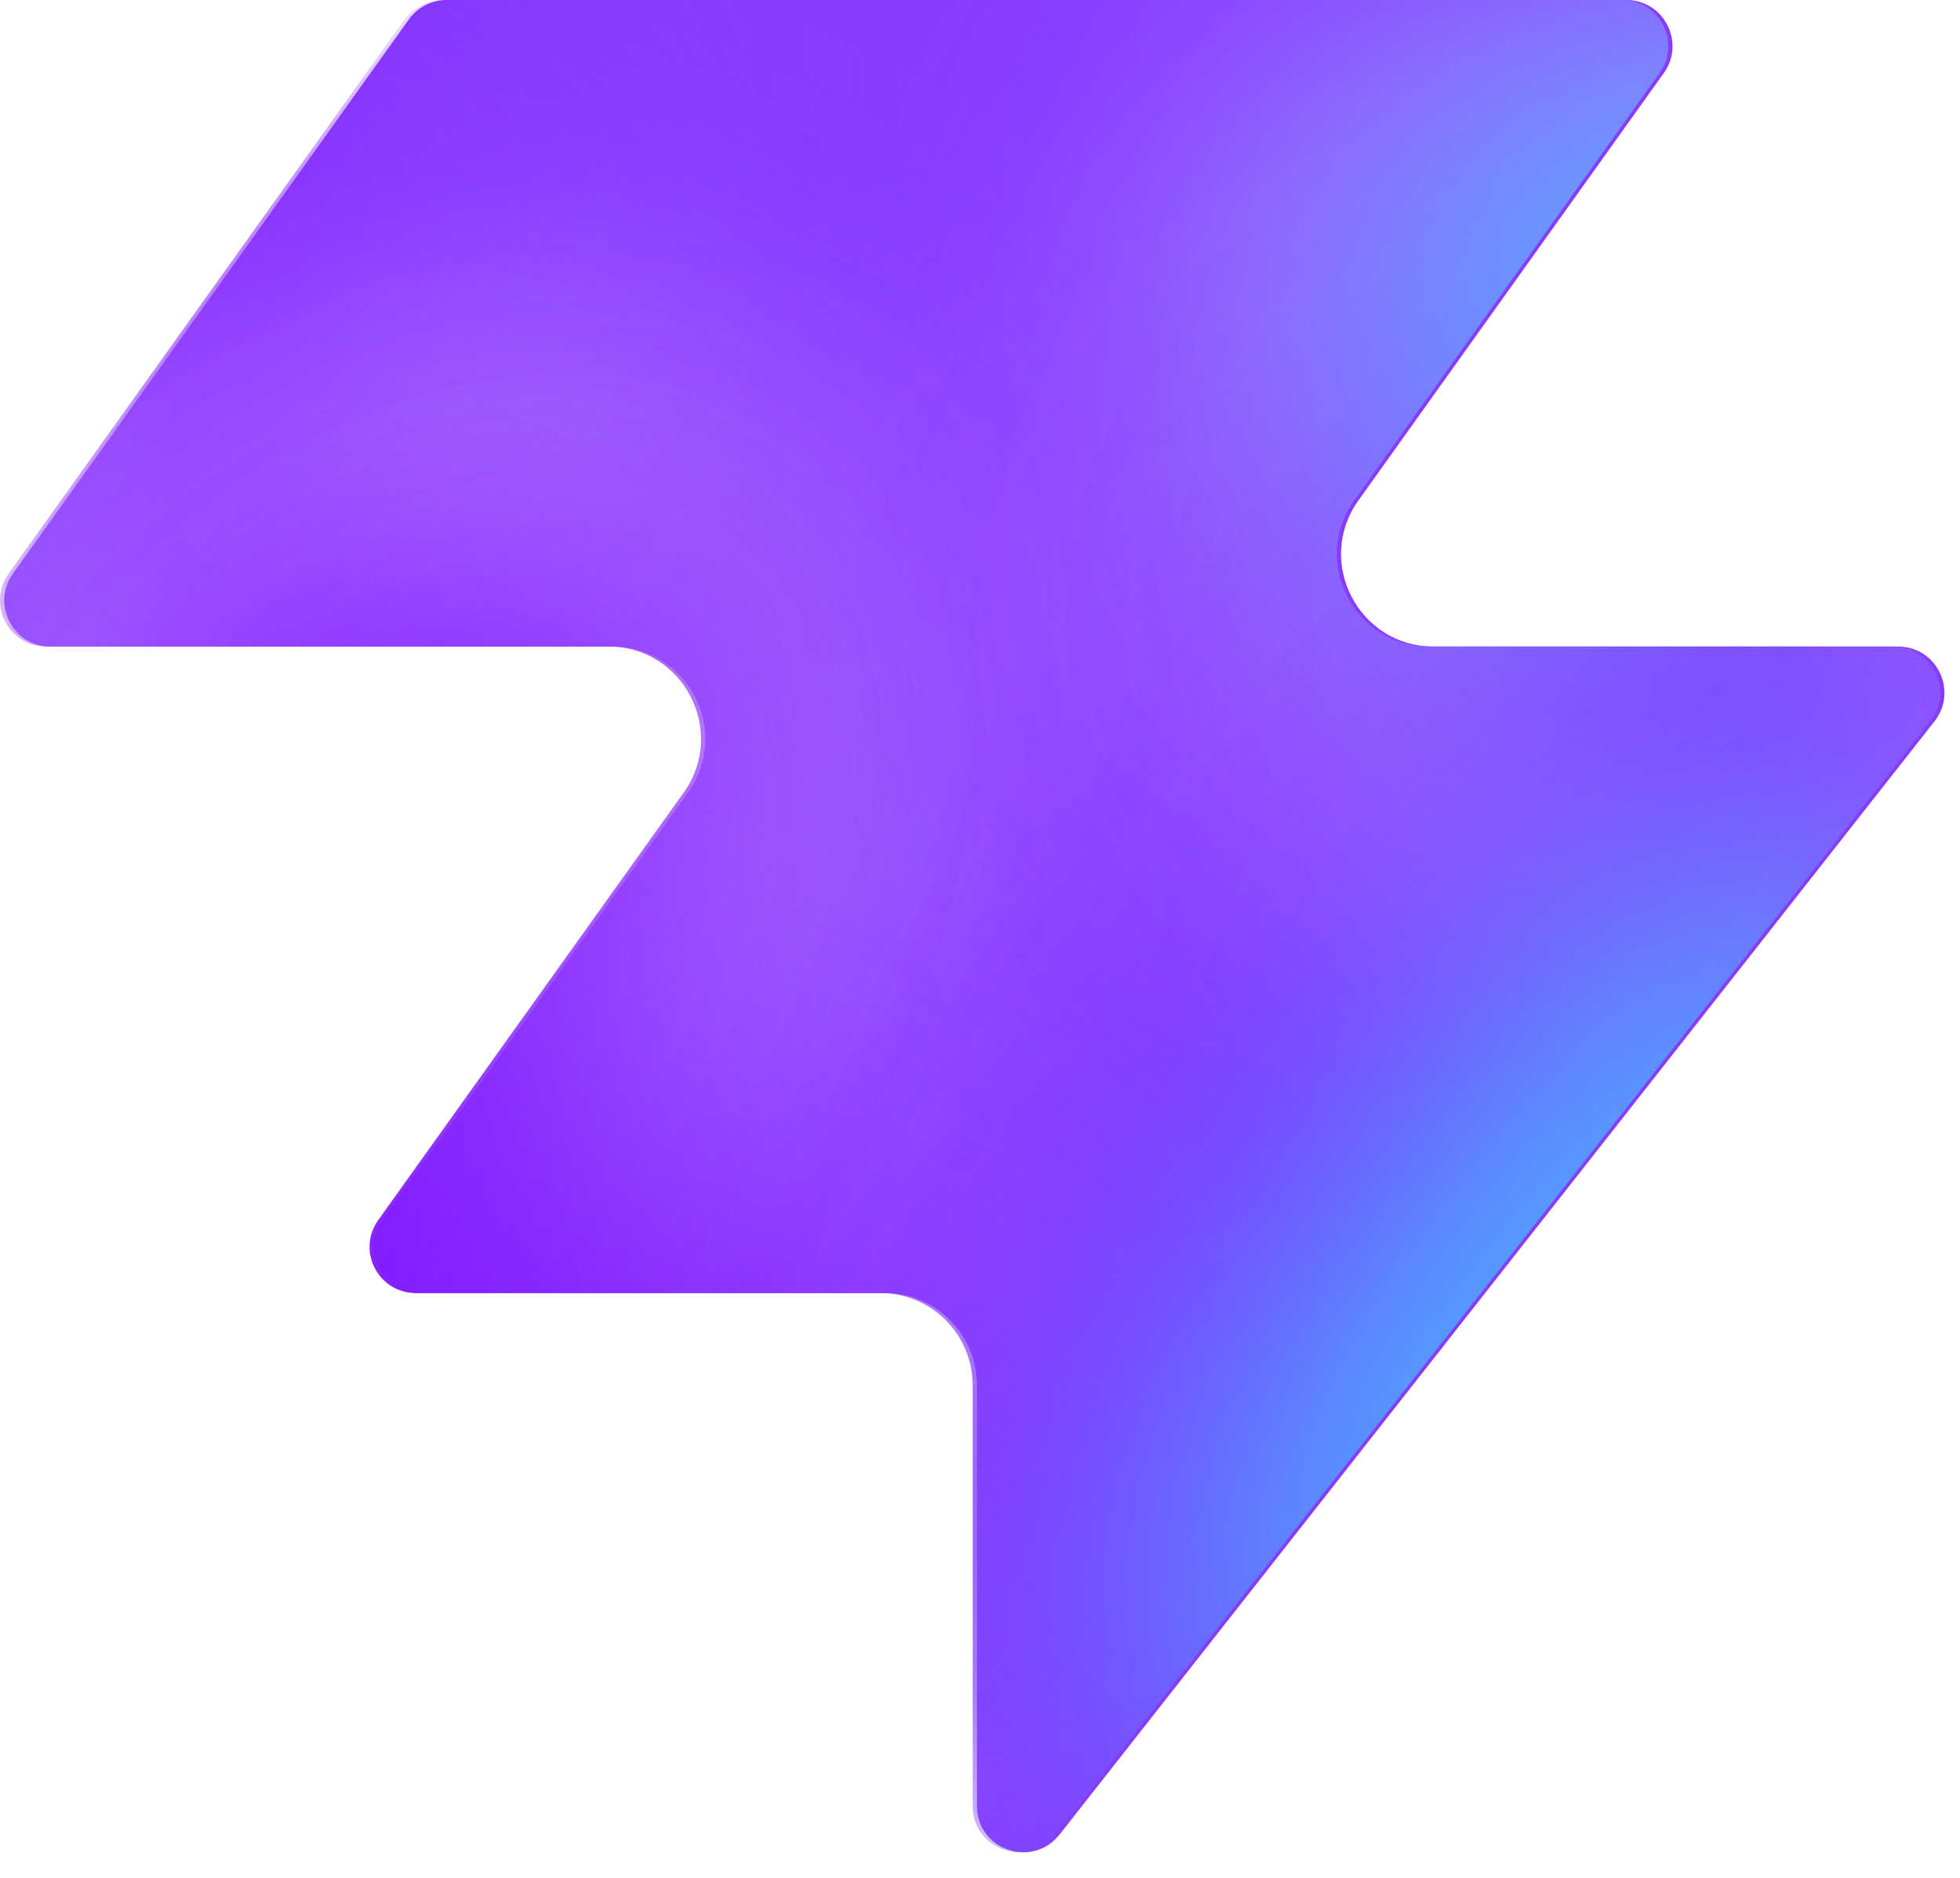
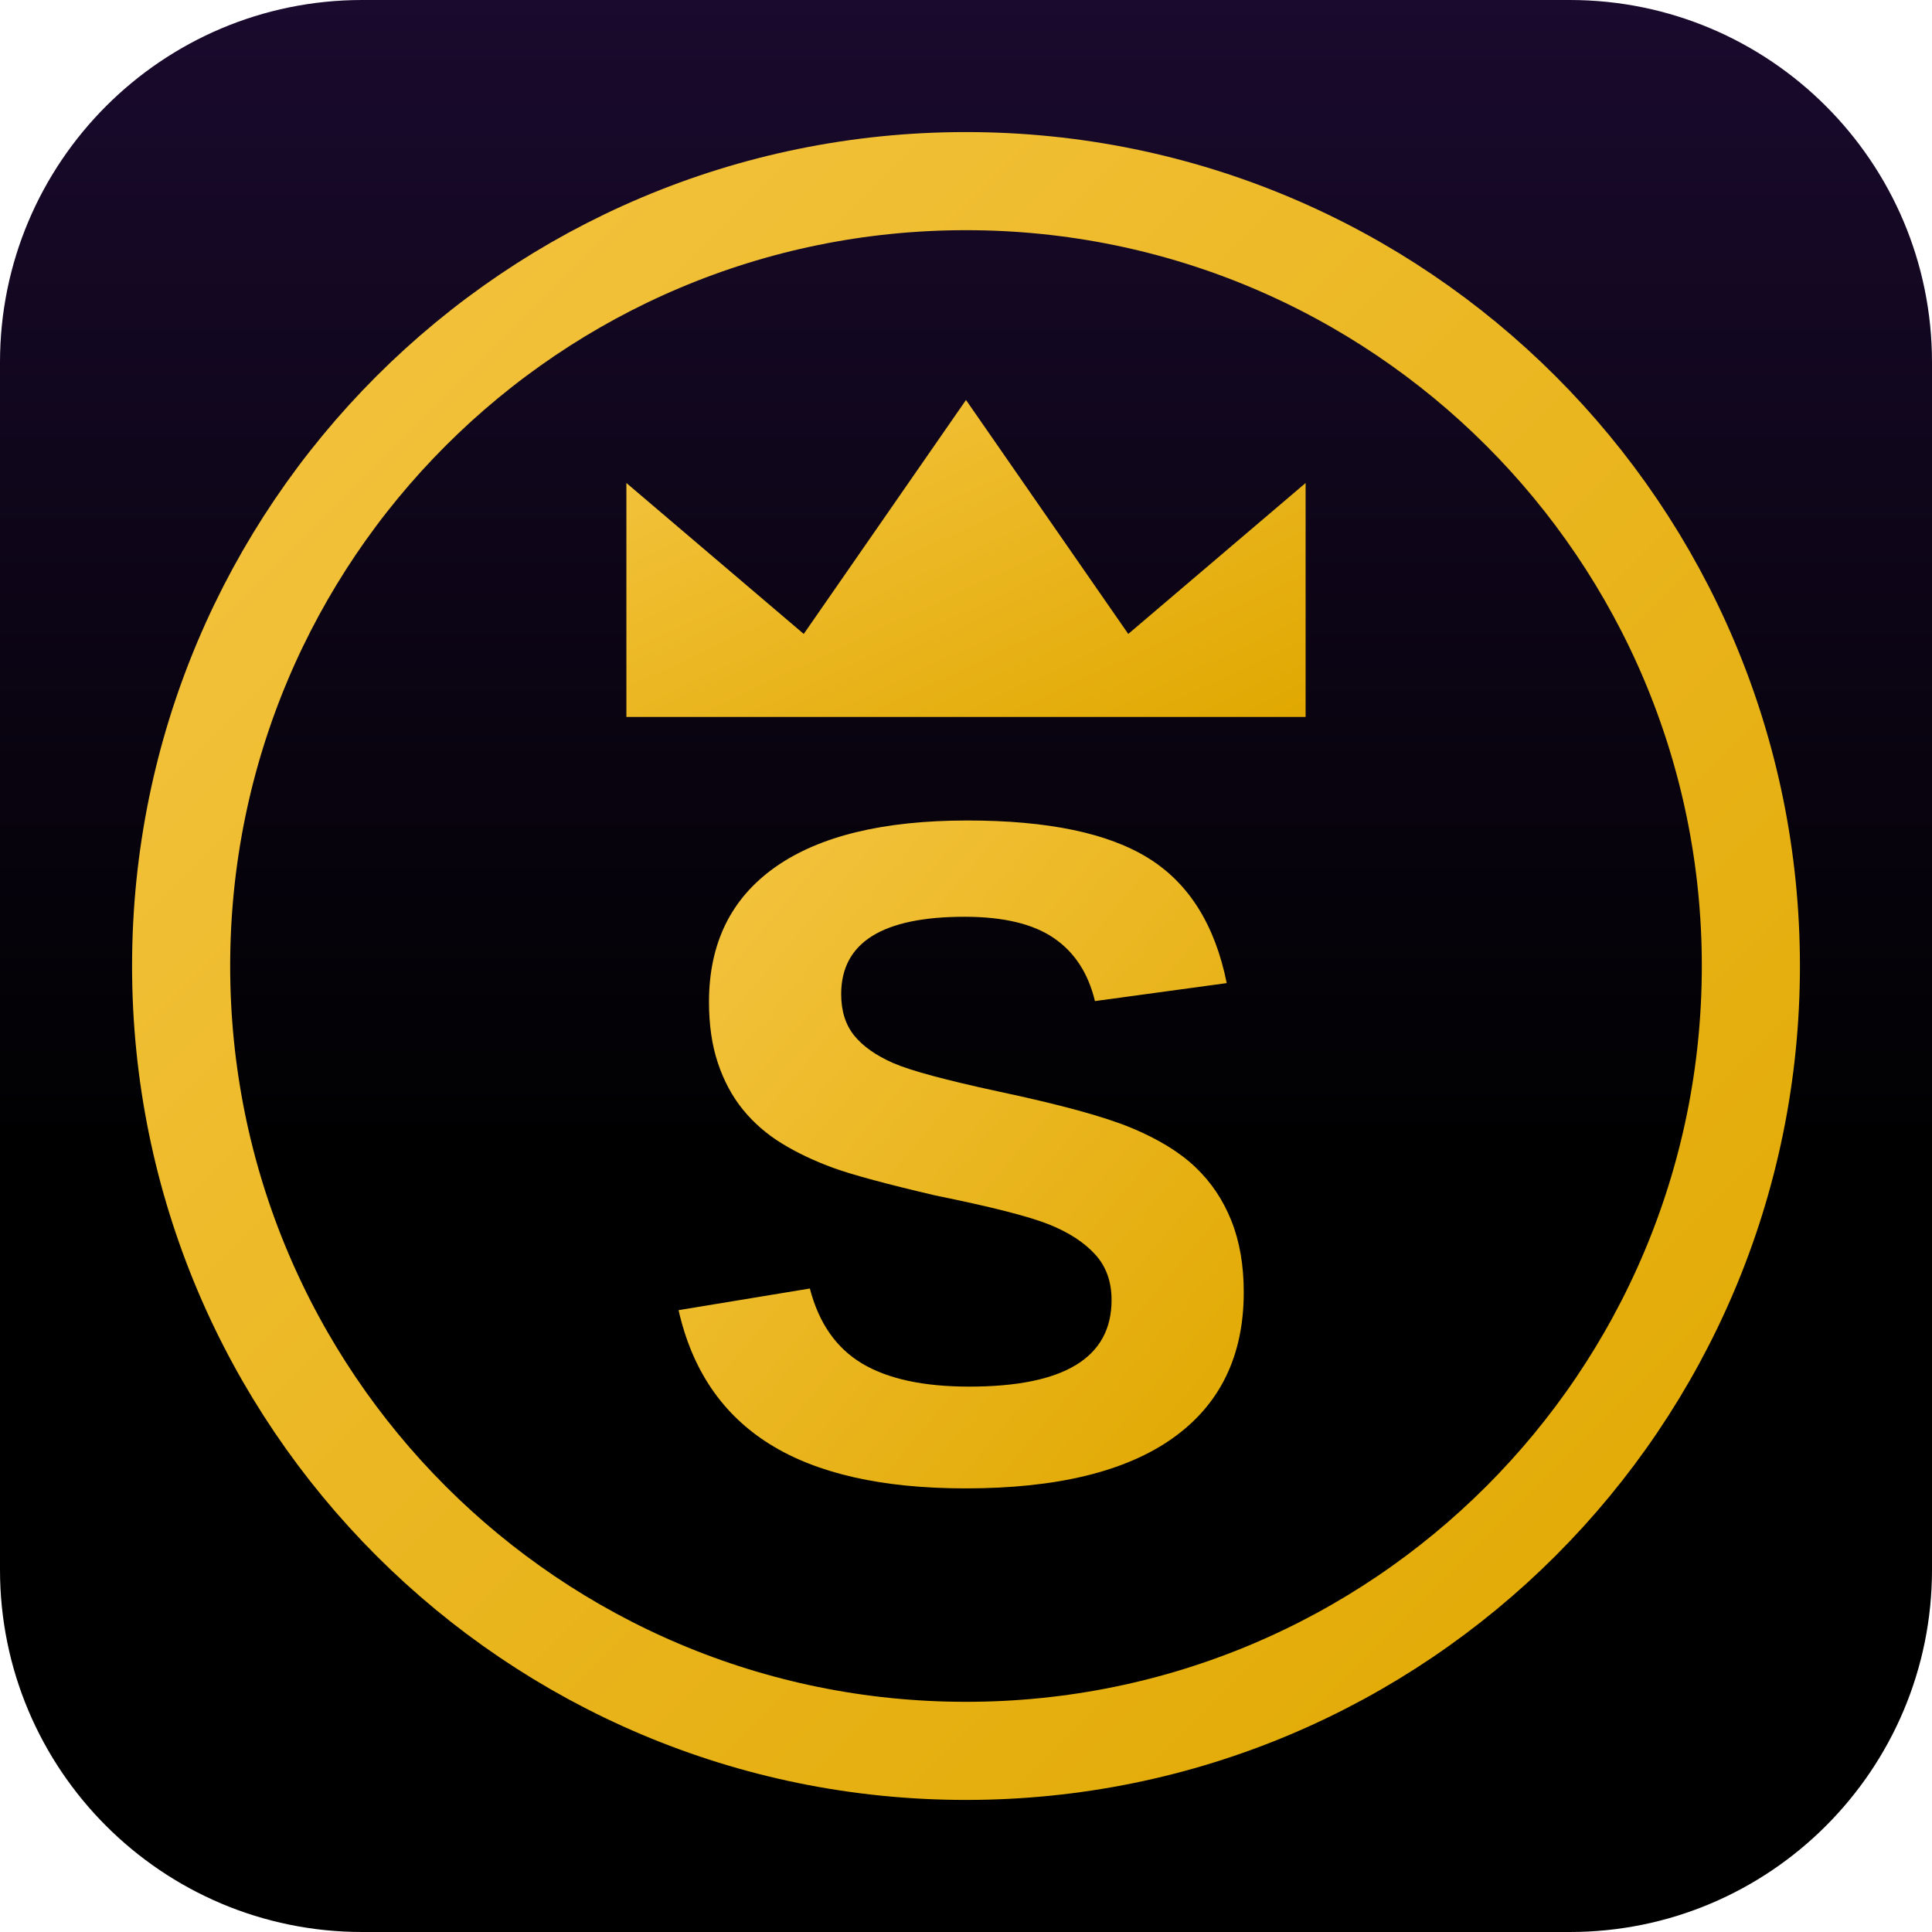
- <svg xmlns="http://www.w3.org/2000/svg" width="48" height="46" fill="none" viewBox="0 0 48 46">
-   <path fill="#863bff" d="M25.946 44.938c-.664.845-2.021.375-2.021-.698V33.937a2.26 2.26 0 0 0-2.262-2.262H10.287c-.92 0-1.456-1.04-.92-1.788l7.48-10.471c1.07-1.497 0-3.578-1.842-3.578H1.237c-.92 0-1.456-1.04-.92-1.788L10.013.474c.214-.297.556-.474.92-.474h28.894c.92 0 1.456 1.04.92 1.788l-7.48 10.471c-1.07 1.498 0 3.579 1.842 3.579h11.377c.943 0 1.473 1.088.89 1.83L25.947 44.94z" style="fill:#863bff;fill:color(display-p3 .525 .23 1);fill-opacity:1" />
-   <mask id="a" width="48" height="46" x="0" y="0" maskUnits="userSpaceOnUse" style="mask-type:alpha">
-     <path fill="#000" d="M25.842 44.938c-.664.844-2.021.375-2.021-.698V33.937a2.26 2.26 0 0 0-2.262-2.262H10.183c-.92 0-1.456-1.04-.92-1.788l7.48-10.471c1.07-1.498 0-3.579-1.842-3.579H1.133c-.92 0-1.456-1.04-.92-1.787L9.91.473c.214-.297.556-.474.92-.474h28.894c.92 0 1.456 1.04.92 1.788l-7.48 10.471c-1.07 1.498 0 3.578 1.842 3.578h11.377c.943 0 1.473 1.088.89 1.832L25.843 44.94z" style="fill:#000;fill-opacity:1" />
-   </mask>
-   <g mask="url(#a)">
-     <g filter="url(#b)">
-       <ellipse cx="5.508" cy="14.704" fill="#ede6ff" rx="5.508" ry="14.704" style="fill:#ede6ff;fill:color(display-p3 .927 .903 1);fill-opacity:1" transform="matrix(.00324 1 1 -.00324 -4.47 31.516)" />
-     </g>
-     <g filter="url(#c)">
-       <ellipse cx="10.399" cy="29.851" fill="#ede6ff" rx="10.399" ry="29.851" style="fill:#ede6ff;fill:color(display-p3 .927 .903 1);fill-opacity:1" transform="matrix(.00324 1 1 -.00324 -39.328 7.883)" />
-     </g>
-     <g filter="url(#d)">
-       <ellipse cx="5.508" cy="30.487" fill="#7e14ff" rx="5.508" ry="30.487" style="fill:#7e14ff;fill:color(display-p3 .492 .077 1);fill-opacity:1" transform="rotate(89.814 -25.913 -14.639)scale(1 -1)" />
-     </g>
-     <g filter="url(#e)">
-       <ellipse cx="5.508" cy="30.599" fill="#7e14ff" rx="5.508" ry="30.599" style="fill:#7e14ff;fill:color(display-p3 .492 .077 1);fill-opacity:1" transform="rotate(89.814 -32.644 -3.334)scale(1 -1)" />
-     </g>
-     <g filter="url(#f)">
-       <ellipse cx="5.508" cy="30.599" fill="#7e14ff" rx="5.508" ry="30.599" style="fill:#7e14ff;fill:color(display-p3 .492 .077 1);fill-opacity:1" transform="matrix(.00324 1 1 -.00324 -34.34 30.47)" />
-     </g>
-     <g filter="url(#g)">
-       <ellipse cx="14.072" cy="22.078" fill="#ede6ff" rx="14.072" ry="22.078" style="fill:#ede6ff;fill:color(display-p3 .927 .903 1);fill-opacity:1" transform="rotate(93.35 24.506 48.493)scale(-1 1)" />
-     </g>
-     <g filter="url(#h)">
-       <ellipse cx="3.47" cy="21.501" fill="#7e14ff" rx="3.47" ry="21.501" style="fill:#7e14ff;fill:color(display-p3 .492 .077 1);fill-opacity:1" transform="rotate(89.009 28.708 47.59)scale(-1 1)" />
-     </g>
-     <g filter="url(#i)">
-       <ellipse cx="3.47" cy="21.501" fill="#7e14ff" rx="3.47" ry="21.501" style="fill:#7e14ff;fill:color(display-p3 .492 .077 1);fill-opacity:1" transform="rotate(89.009 28.708 47.59)scale(-1 1)" />
-     </g>
-     <g filter="url(#j)">
-       <ellipse cx=".387" cy="8.972" fill="#7e14ff" rx="4.407" ry="29.108" style="fill:#7e14ff;fill:color(display-p3 .492 .077 1);fill-opacity:1" transform="rotate(39.51 .387 8.972)" />
-     </g>
-     <g filter="url(#k)">
-       <ellipse cx="47.523" cy="-6.092" fill="#7e14ff" rx="4.407" ry="29.108" style="fill:#7e14ff;fill:color(display-p3 .492 .077 1);fill-opacity:1" transform="rotate(37.892 47.523 -6.092)" />
-     </g>
-     <g filter="url(#l)">
-       <ellipse cx="41.412" cy="6.333" fill="#47bfff" rx="5.971" ry="9.665" style="fill:#47bfff;fill:color(display-p3 .28 .748 1);fill-opacity:1" transform="rotate(37.892 41.412 6.333)" />
-     </g>
-     <g filter="url(#m)">
-       <ellipse cx="-1.879" cy="38.332" fill="#7e14ff" rx="4.407" ry="29.108" style="fill:#7e14ff;fill:color(display-p3 .492 .077 1);fill-opacity:1" transform="rotate(37.892 -1.88 38.332)" />
-     </g>
-     <g filter="url(#n)">
-       <ellipse cx="-1.879" cy="38.332" fill="#7e14ff" rx="4.407" ry="29.108" style="fill:#7e14ff;fill:color(display-p3 .492 .077 1);fill-opacity:1" transform="rotate(37.892 -1.88 38.332)" />
-     </g>
-     <g filter="url(#o)">
-       <ellipse cx="35.651" cy="29.907" fill="#7e14ff" rx="4.407" ry="29.108" style="fill:#7e14ff;fill:color(display-p3 .492 .077 1);fill-opacity:1" transform="rotate(37.892 35.651 29.907)" />
-     </g>
-     <g filter="url(#p)">
-       <ellipse cx="38.418" cy="32.4" fill="#47bfff" rx="5.971" ry="15.297" style="fill:#47bfff;fill:color(display-p3 .28 .748 1);fill-opacity:1" transform="rotate(37.892 38.418 32.4)" />
-     </g>
-   </g>
+ <svg xmlns="http://www.w3.org/2000/svg" viewBox="0 0 512 512">
  <defs>
-     <filter id="b" width="60.045" height="41.654" x="-19.77" y="16.149" color-interpolation-filters="sRGB" filterUnits="userSpaceOnUse">
-       <feFlood flood-opacity="0" result="BackgroundImageFix" />
-       <feBlend in="SourceGraphic" in2="BackgroundImageFix" result="shape" />
-       <feGaussianBlur result="effect1_foregroundBlur_2002_17158" stdDeviation="7.659" />
-     </filter>
-     <filter id="c" width="90.34" height="51.437" x="-54.613" y="-7.533" color-interpolation-filters="sRGB" filterUnits="userSpaceOnUse">
-       <feFlood flood-opacity="0" result="BackgroundImageFix" />
-       <feBlend in="SourceGraphic" in2="BackgroundImageFix" result="shape" />
-       <feGaussianBlur result="effect1_foregroundBlur_2002_17158" stdDeviation="7.659" />
-     </filter>
-     <filter id="d" width="79.355" height="29.4" x="-49.64" y="2.03" color-interpolation-filters="sRGB" filterUnits="userSpaceOnUse">
-       <feFlood flood-opacity="0" result="BackgroundImageFix" />
-       <feBlend in="SourceGraphic" in2="BackgroundImageFix" result="shape" />
-       <feGaussianBlur result="effect1_foregroundBlur_2002_17158" stdDeviation="4.596" />
-     </filter>
-     <filter id="e" width="79.579" height="29.4" x="-45.045" y="20.029" color-interpolation-filters="sRGB" filterUnits="userSpaceOnUse">
-       <feFlood flood-opacity="0" result="BackgroundImageFix" />
-       <feBlend in="SourceGraphic" in2="BackgroundImageFix" result="shape" />
-       <feGaussianBlur result="effect1_foregroundBlur_2002_17158" stdDeviation="4.596" />
-     </filter>
-     <filter id="f" width="79.579" height="29.4" x="-43.513" y="21.178" color-interpolation-filters="sRGB" filterUnits="userSpaceOnUse">
-       <feFlood flood-opacity="0" result="BackgroundImageFix" />
-       <feBlend in="SourceGraphic" in2="BackgroundImageFix" result="shape" />
-       <feGaussianBlur result="effect1_foregroundBlur_2002_17158" stdDeviation="4.596" />
-     </filter>
-     <filter id="g" width="74.749" height="58.852" x="15.756" y="-17.901" color-interpolation-filters="sRGB" filterUnits="userSpaceOnUse">
-       <feFlood flood-opacity="0" result="BackgroundImageFix" />
-       <feBlend in="SourceGraphic" in2="BackgroundImageFix" result="shape" />
-       <feGaussianBlur result="effect1_foregroundBlur_2002_17158" stdDeviation="7.659" />
-     </filter>
-     <filter id="h" width="61.377" height="25.362" x="23.548" y="2.284" color-interpolation-filters="sRGB" filterUnits="userSpaceOnUse">
-       <feFlood flood-opacity="0" result="BackgroundImageFix" />
-       <feBlend in="SourceGraphic" in2="BackgroundImageFix" result="shape" />
-       <feGaussianBlur result="effect1_foregroundBlur_2002_17158" stdDeviation="4.596" />
-     </filter>
-     <filter id="i" width="61.377" height="25.362" x="23.548" y="2.284" color-interpolation-filters="sRGB" filterUnits="userSpaceOnUse">
-       <feFlood flood-opacity="0" result="BackgroundImageFix" />
-       <feBlend in="SourceGraphic" in2="BackgroundImageFix" result="shape" />
-       <feGaussianBlur result="effect1_foregroundBlur_2002_17158" stdDeviation="4.596" />
-     </filter>
-     <filter id="j" width="56.045" height="63.649" x="-27.636" y="-22.853" color-interpolation-filters="sRGB" filterUnits="userSpaceOnUse">
-       <feFlood flood-opacity="0" result="BackgroundImageFix" />
-       <feBlend in="SourceGraphic" in2="BackgroundImageFix" result="shape" />
-       <feGaussianBlur result="effect1_foregroundBlur_2002_17158" stdDeviation="4.596" />
-     </filter>
-     <filter id="k" width="54.814" height="64.646" x="20.116" y="-38.415" color-interpolation-filters="sRGB" filterUnits="userSpaceOnUse">
-       <feFlood flood-opacity="0" result="BackgroundImageFix" />
-       <feBlend in="SourceGraphic" in2="BackgroundImageFix" result="shape" />
-       <feGaussianBlur result="effect1_foregroundBlur_2002_17158" stdDeviation="4.596" />
-     </filter>
-     <filter id="l" width="33.541" height="35.313" x="24.641" y="-11.323" color-interpolation-filters="sRGB" filterUnits="userSpaceOnUse">
-       <feFlood flood-opacity="0" result="BackgroundImageFix" />
-       <feBlend in="SourceGraphic" in2="BackgroundImageFix" result="shape" />
-       <feGaussianBlur result="effect1_foregroundBlur_2002_17158" stdDeviation="4.596" />
-     </filter>
-     <filter id="m" width="54.814" height="64.646" x="-29.286" y="6.009" color-interpolation-filters="sRGB" filterUnits="userSpaceOnUse">
-       <feFlood flood-opacity="0" result="BackgroundImageFix" />
-       <feBlend in="SourceGraphic" in2="BackgroundImageFix" result="shape" />
-       <feGaussianBlur result="effect1_foregroundBlur_2002_17158" stdDeviation="4.596" />
-     </filter>
-     <filter id="n" width="54.814" height="64.646" x="-29.286" y="6.009" color-interpolation-filters="sRGB" filterUnits="userSpaceOnUse">
-       <feFlood flood-opacity="0" result="BackgroundImageFix" />
-       <feBlend in="SourceGraphic" in2="BackgroundImageFix" result="shape" />
-       <feGaussianBlur result="effect1_foregroundBlur_2002_17158" stdDeviation="4.596" />
-     </filter>
-     <filter id="o" width="54.814" height="64.646" x="8.244" y="-2.416" color-interpolation-filters="sRGB" filterUnits="userSpaceOnUse">
-       <feFlood flood-opacity="0" result="BackgroundImageFix" />
-       <feBlend in="SourceGraphic" in2="BackgroundImageFix" result="shape" />
-       <feGaussianBlur result="effect1_foregroundBlur_2002_17158" stdDeviation="4.596" />
-     </filter>
-     <filter id="p" width="39.409" height="43.623" x="18.713" y="10.588" color-interpolation-filters="sRGB" filterUnits="userSpaceOnUse">
-       <feFlood flood-opacity="0" result="BackgroundImageFix" />
-       <feBlend in="SourceGraphic" in2="BackgroundImageFix" result="shape" />
-       <feGaussianBlur result="effect1_foregroundBlur_2002_17158" stdDeviation="4.596" />
-     </filter>
+     <linearGradient id="bg" x1="0" y1="0" x2="0" y2="1">
+       <stop offset="0" stop-color="#1a0a2e" />
+       <stop offset="0.6" stop-color="#000000" />
+     </linearGradient>
+     <linearGradient id="gold" x1="0" y1="0" x2="1" y2="1">
+       <stop offset="0" stop-color="#f5c542" />
+       <stop offset="1" stop-color="#e0a800" />
+     </linearGradient>
  </defs>
+   <rect width="512" height="512" rx="96" fill="url(#bg)" />
+   <circle cx="256" cy="256" r="208" fill="none" stroke="url(#gold)" stroke-width="26" />
+   <path d="M166 190 L166 128 L213 168 L256 106 L299 168 L346 128 L346 190 Z" fill="url(#gold)" />
+   <text x="256" y="392" font-family="Arial, Helvetica, sans-serif" font-size="250" font-weight="900" fill="url(#gold)" text-anchor="middle">S</text>
</svg>
